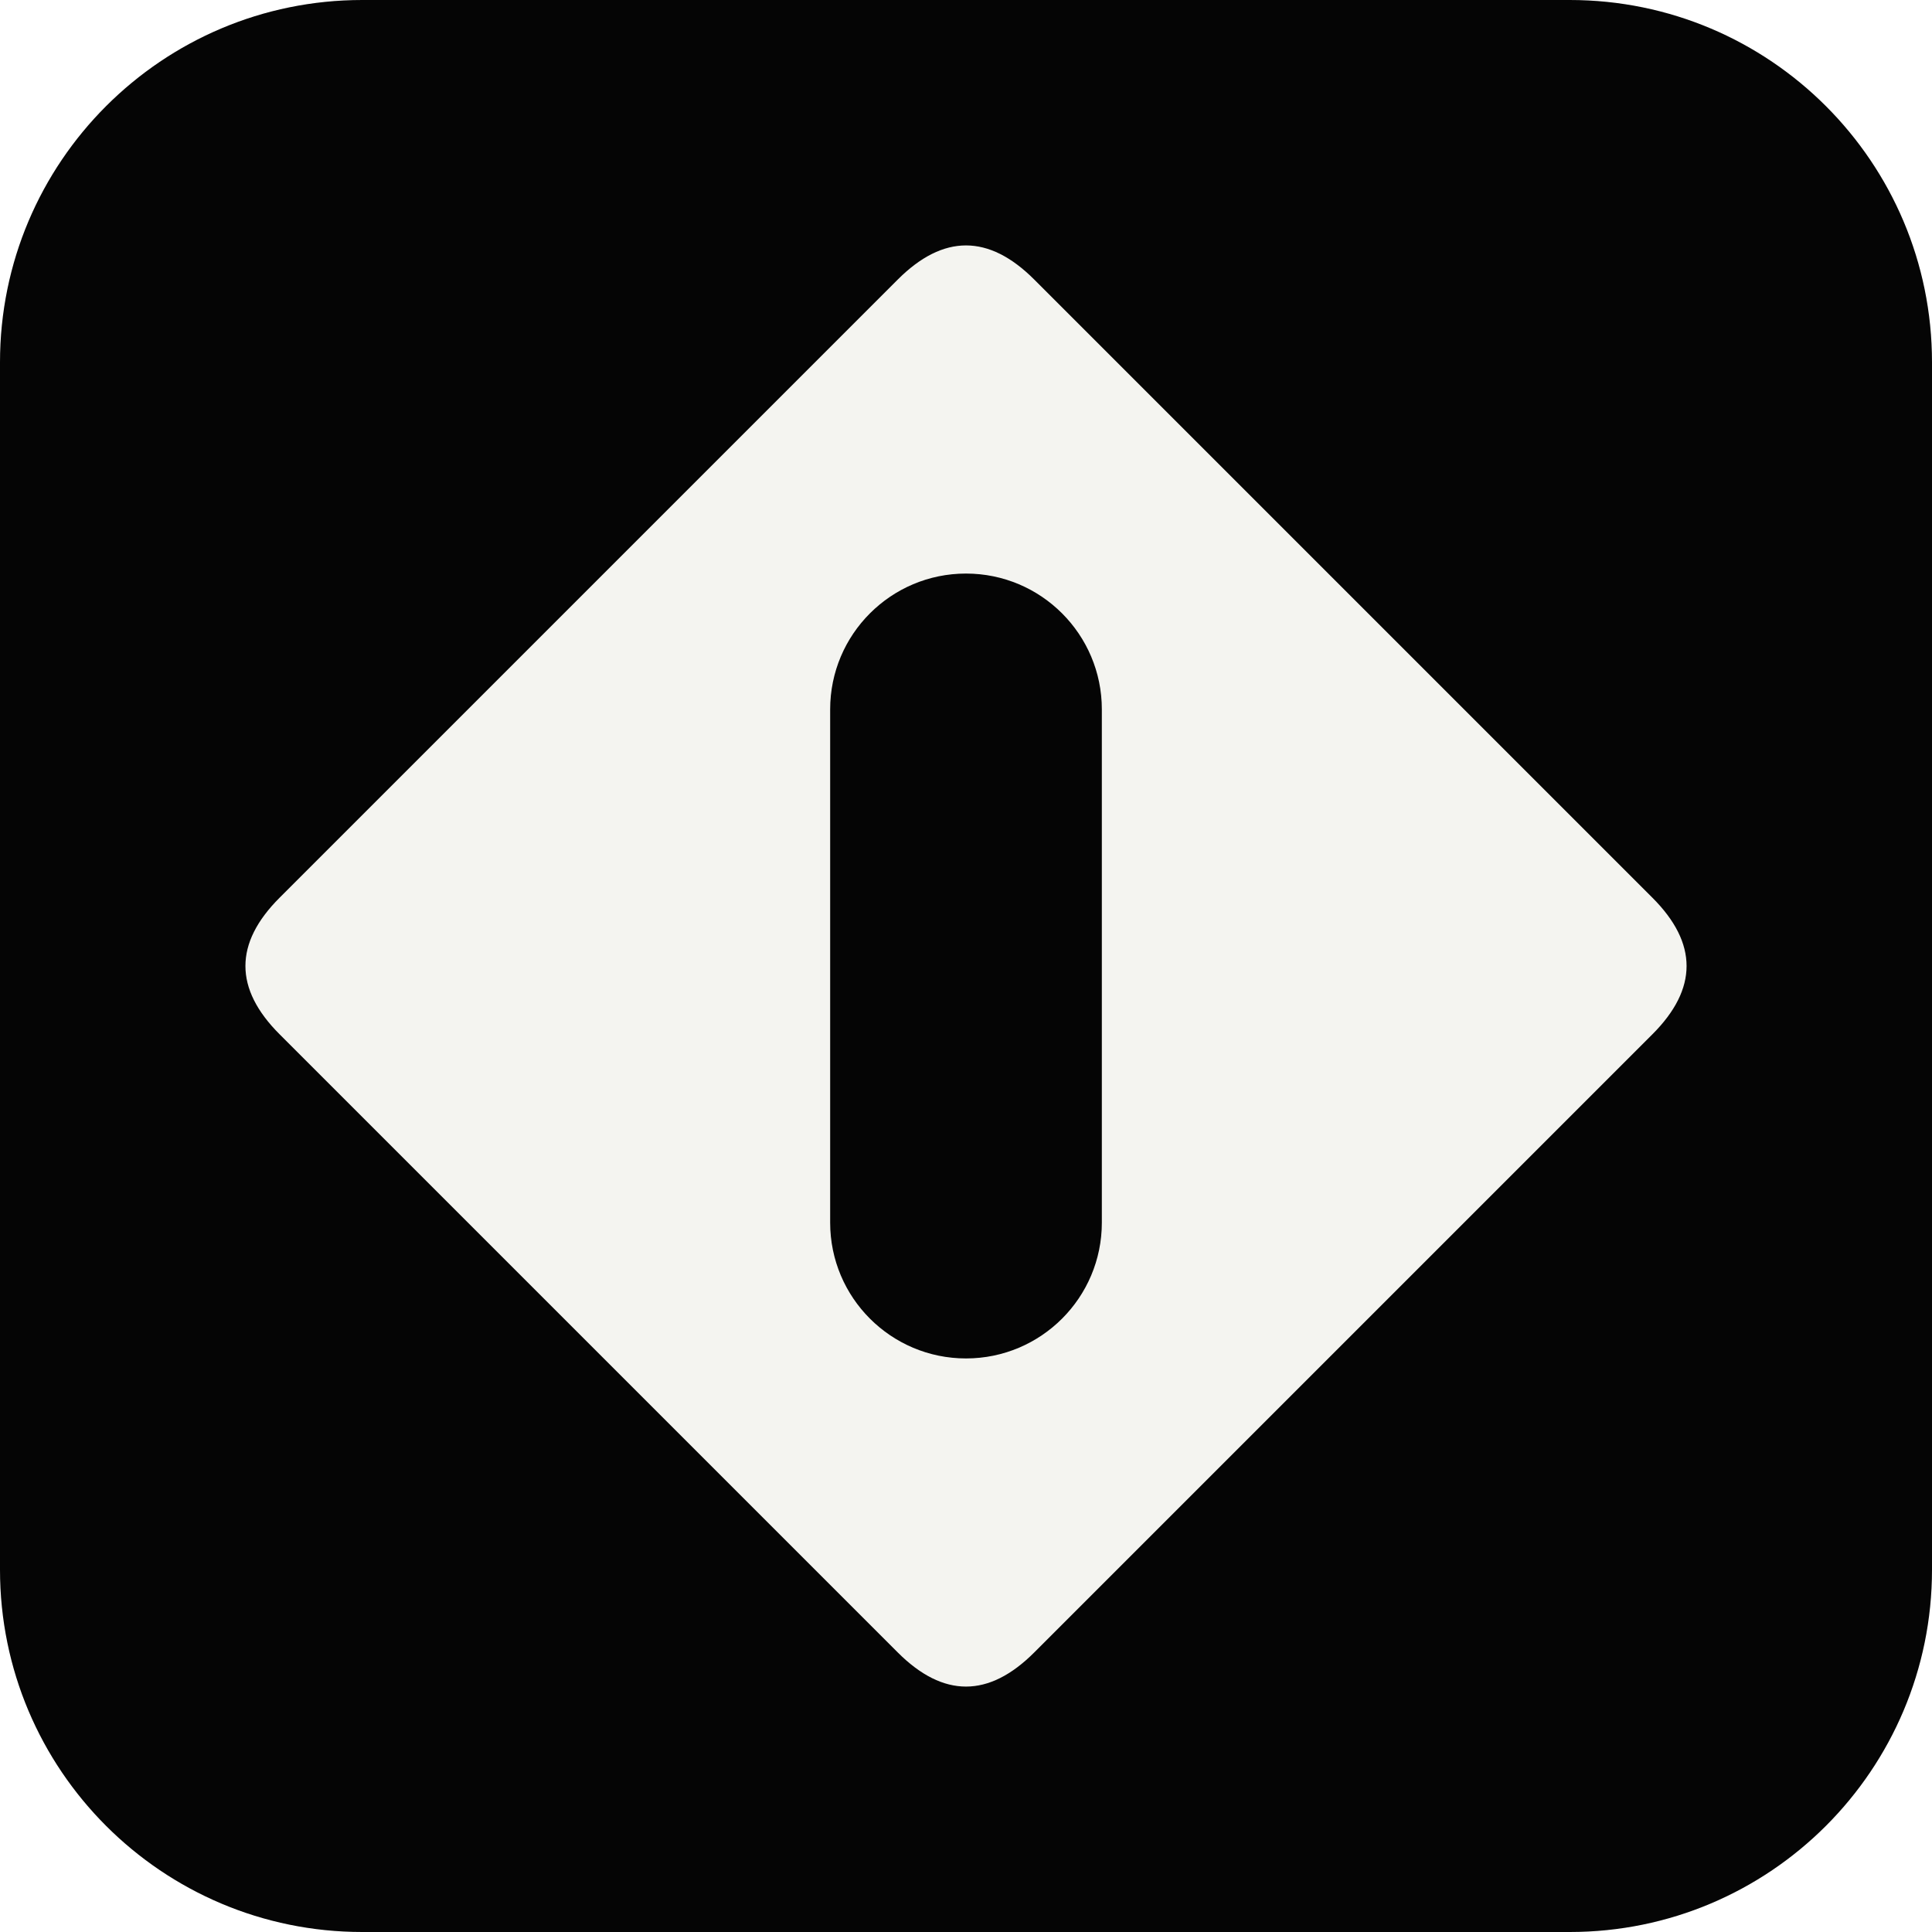
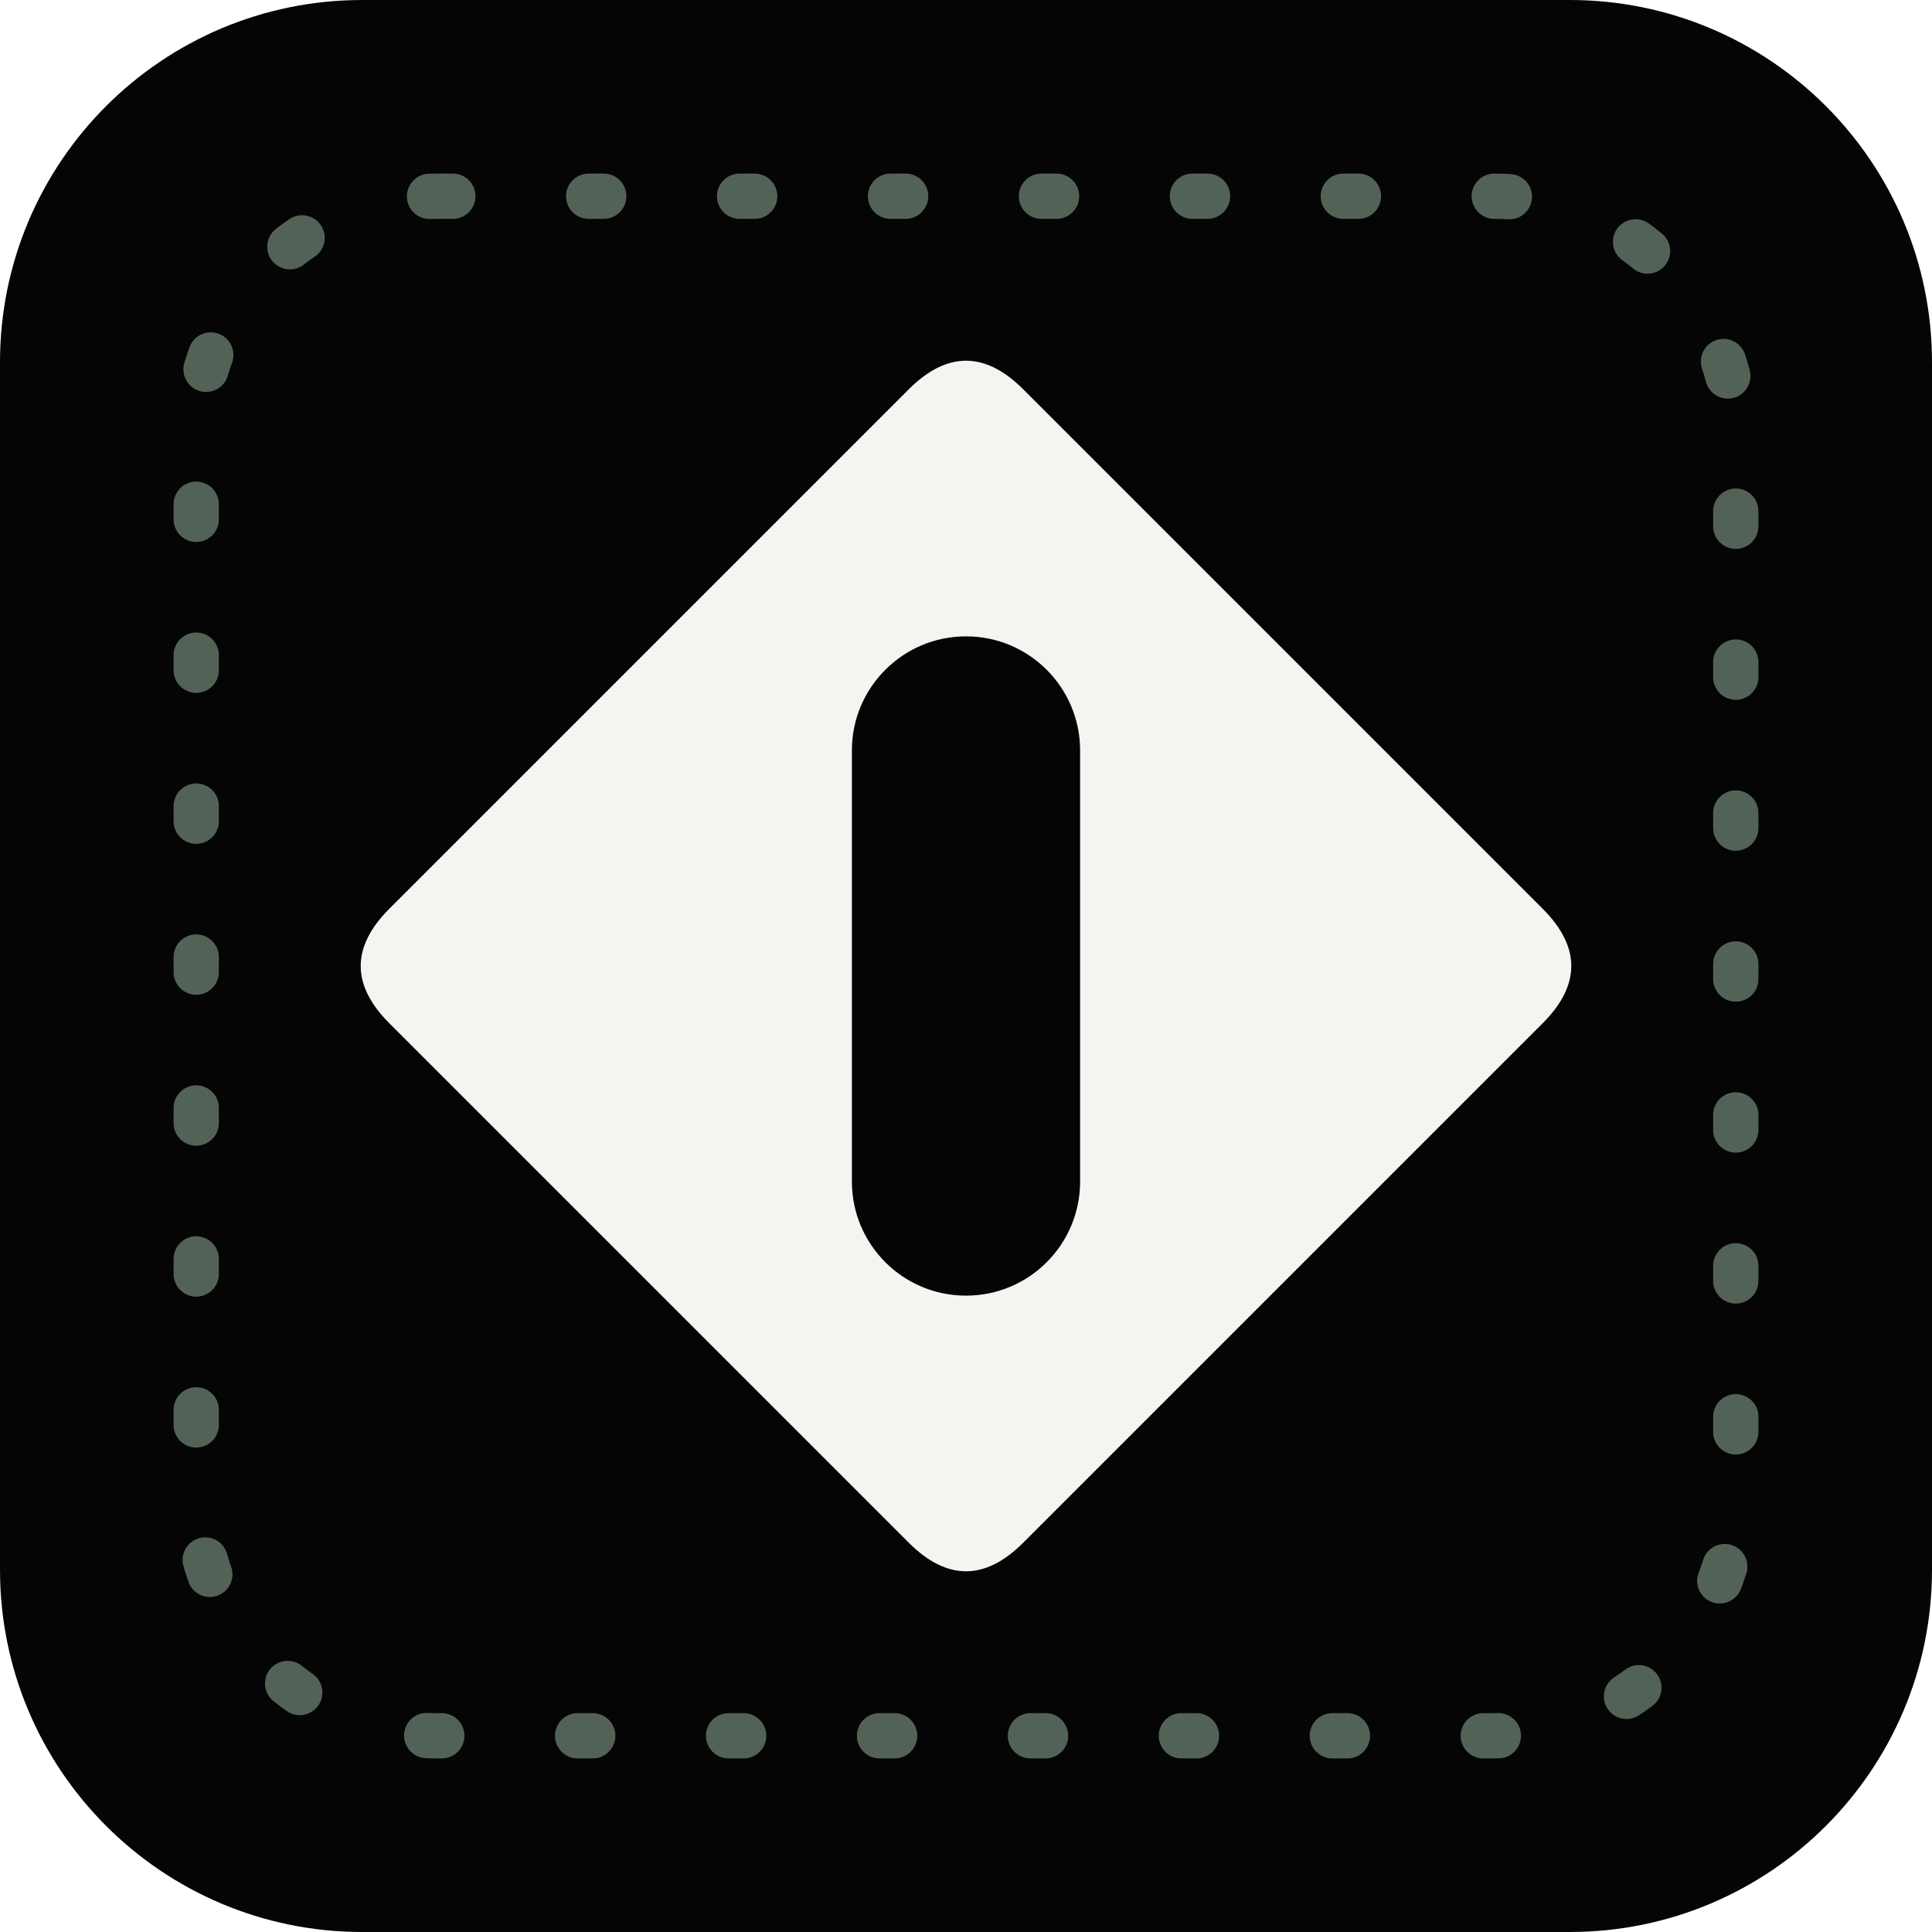
<svg xmlns="http://www.w3.org/2000/svg" viewBox="0 0 64 64">
  <rect x="0" y="0" width="64" height="64" rx="12" fill="#050505" />
-   <path fill="#f4f4f0" fill-rule="evenodd" d="M29.74 9.26 Q32 7 34.26 9.26 L54.74 29.74 Q57 32 54.74 34.26 L34.26 54.74 Q32 57 29.74 54.74 L9.26 34.26 Q7 32 9.26 29.74 Z M27.5 23.5 A4.5 4.5 0 0 1 36.5 23.5 L36.5 40.5 A4.5 4.5 0 0 1 27.5 40.5 Z" />
+   <rect x="6.5" y="6.5" width="51" height="51" rx="8" fill="none" stroke="#a2c0a9" stroke-opacity="0.5" stroke-width="1.5" stroke-dasharray="0.5 4.5" stroke-linecap="round" />
+   <g transform="translate(32 32) scale(0.84) translate(-32 -32)">
+     <path fill="#f4f4f0" fill-rule="evenodd" d="M29.74 9.26 Q32 7 34.26 9.26 L54.74 29.74 Q57 32 54.74 34.26 L34.26 54.74 Q32 57 29.74 54.74 L9.26 34.26 Q7 32 9.26 29.74 Z M27.5 23.5 A4.5 4.5 0 0 1 36.5 23.5 L36.5 40.5 A4.5 4.5 0 0 1 27.5 40.5 Z" />
+   </g>
</svg>
